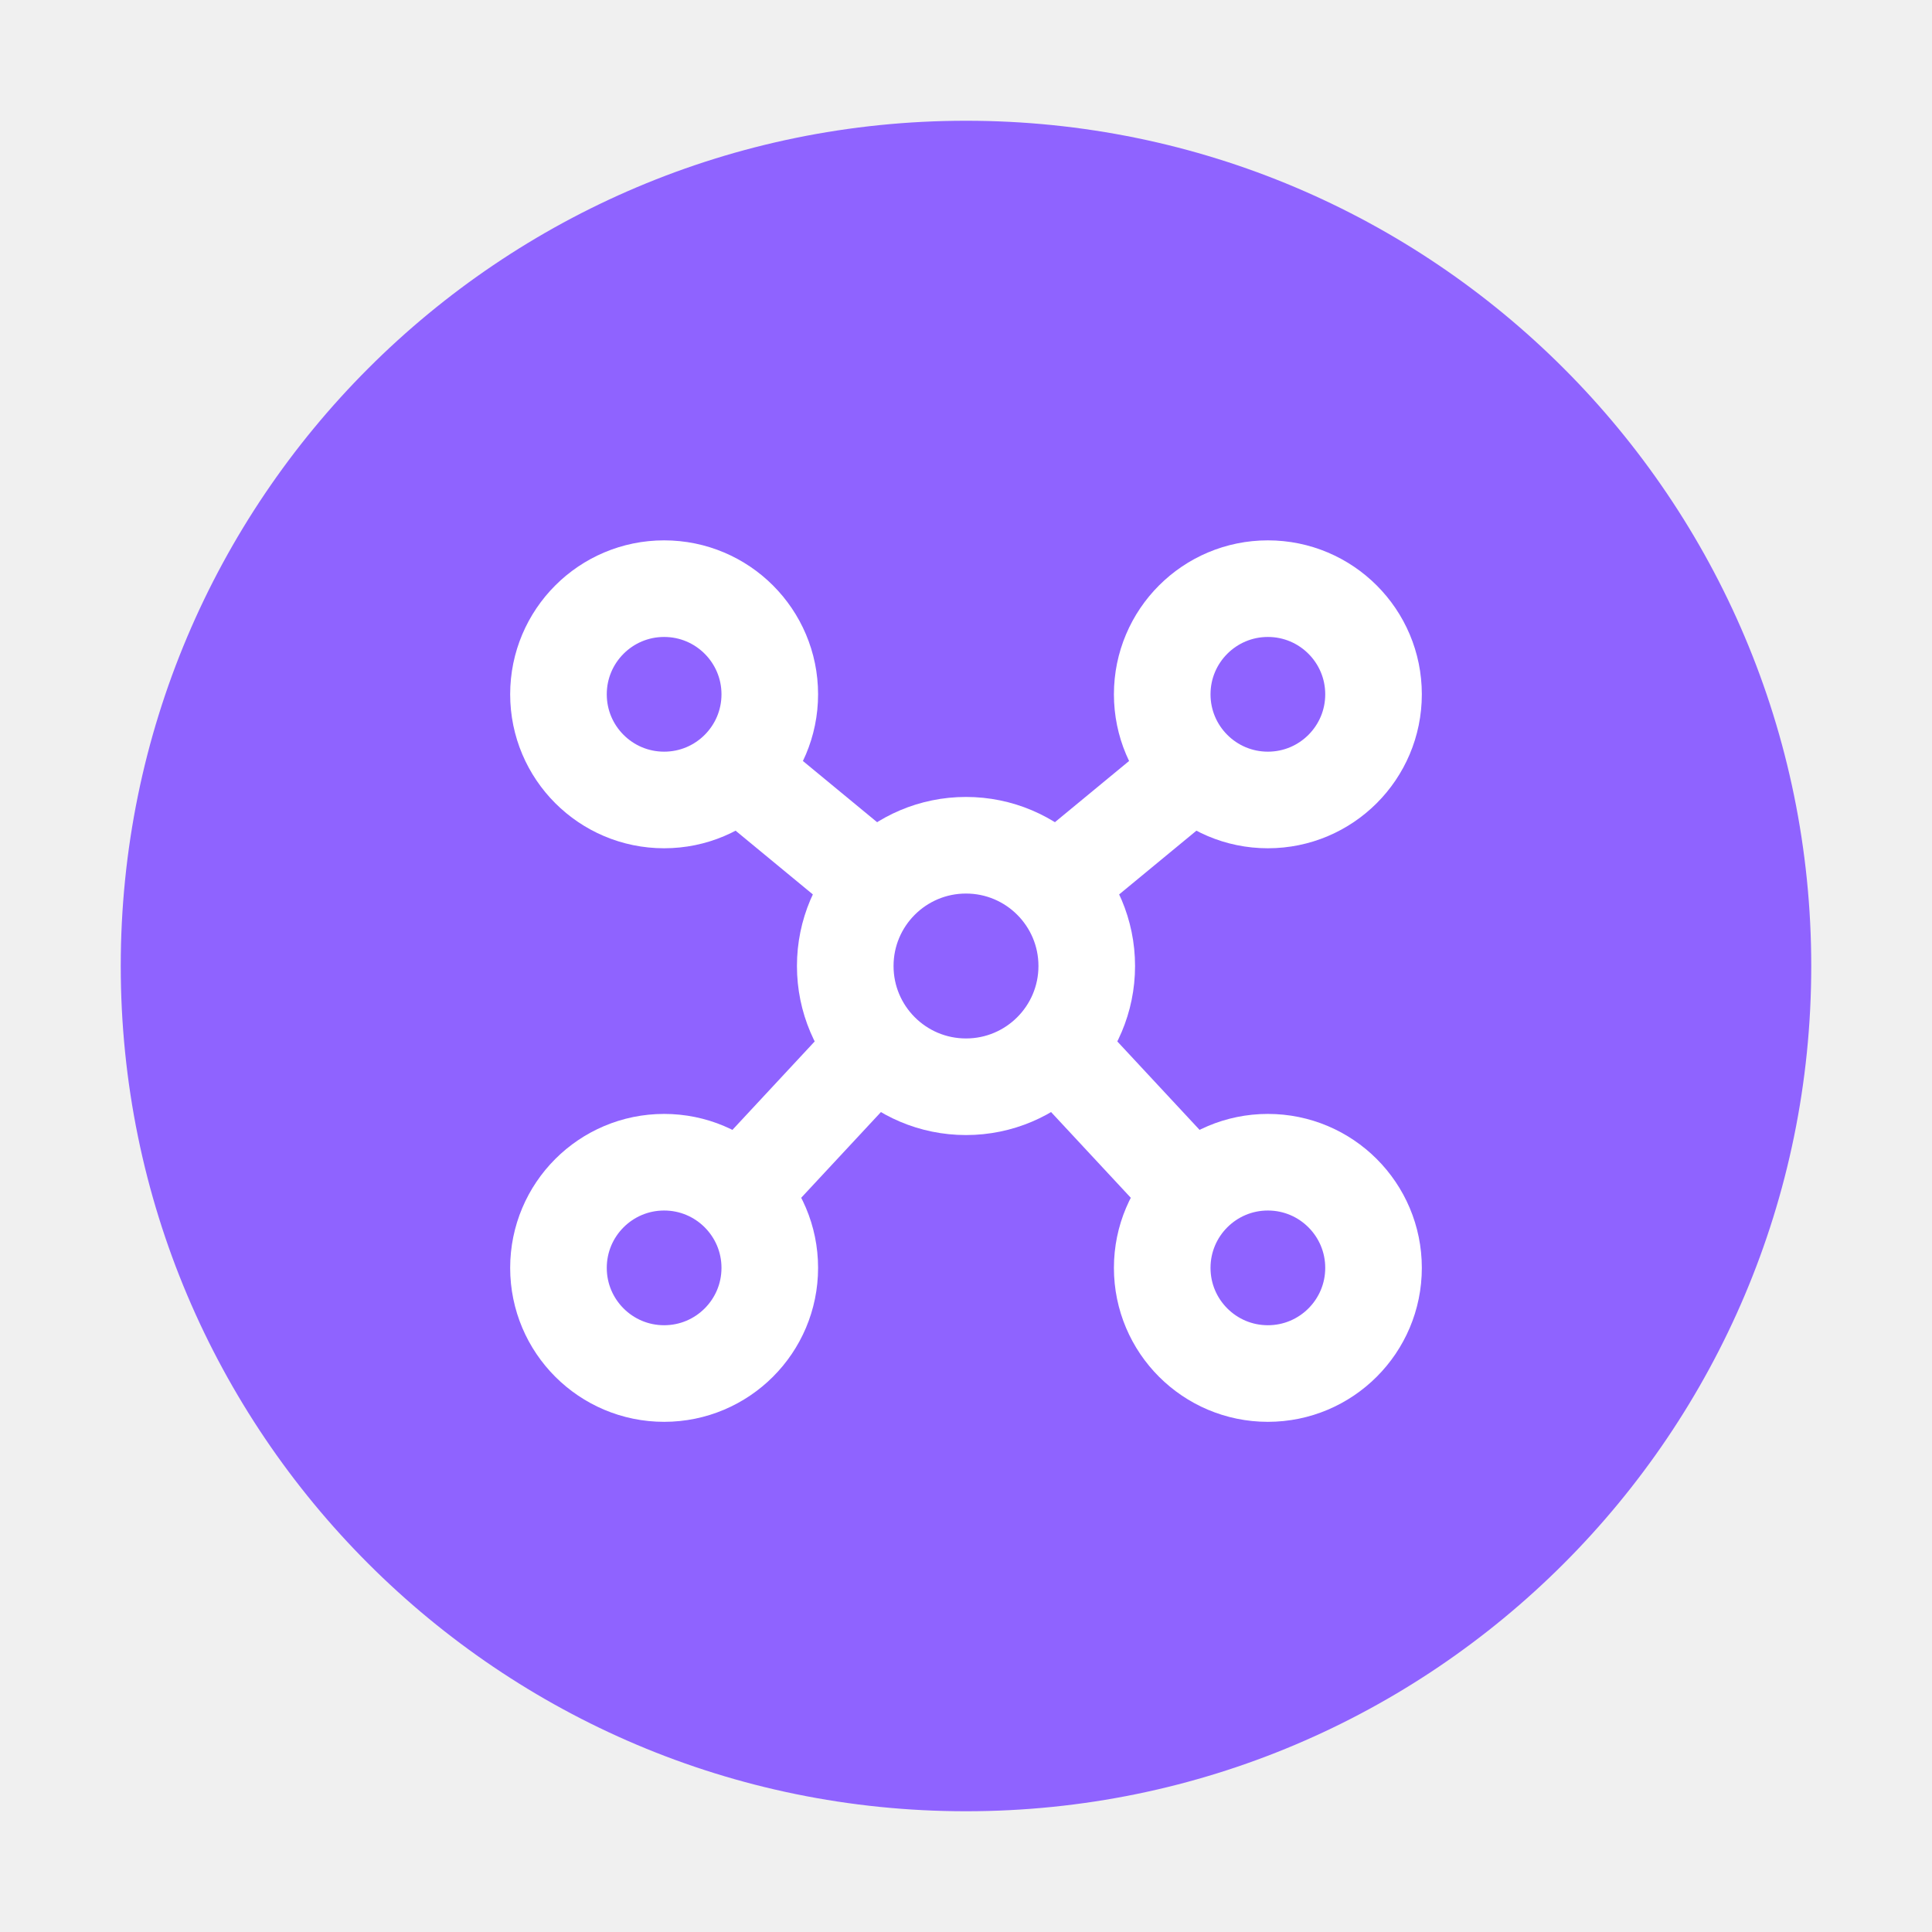
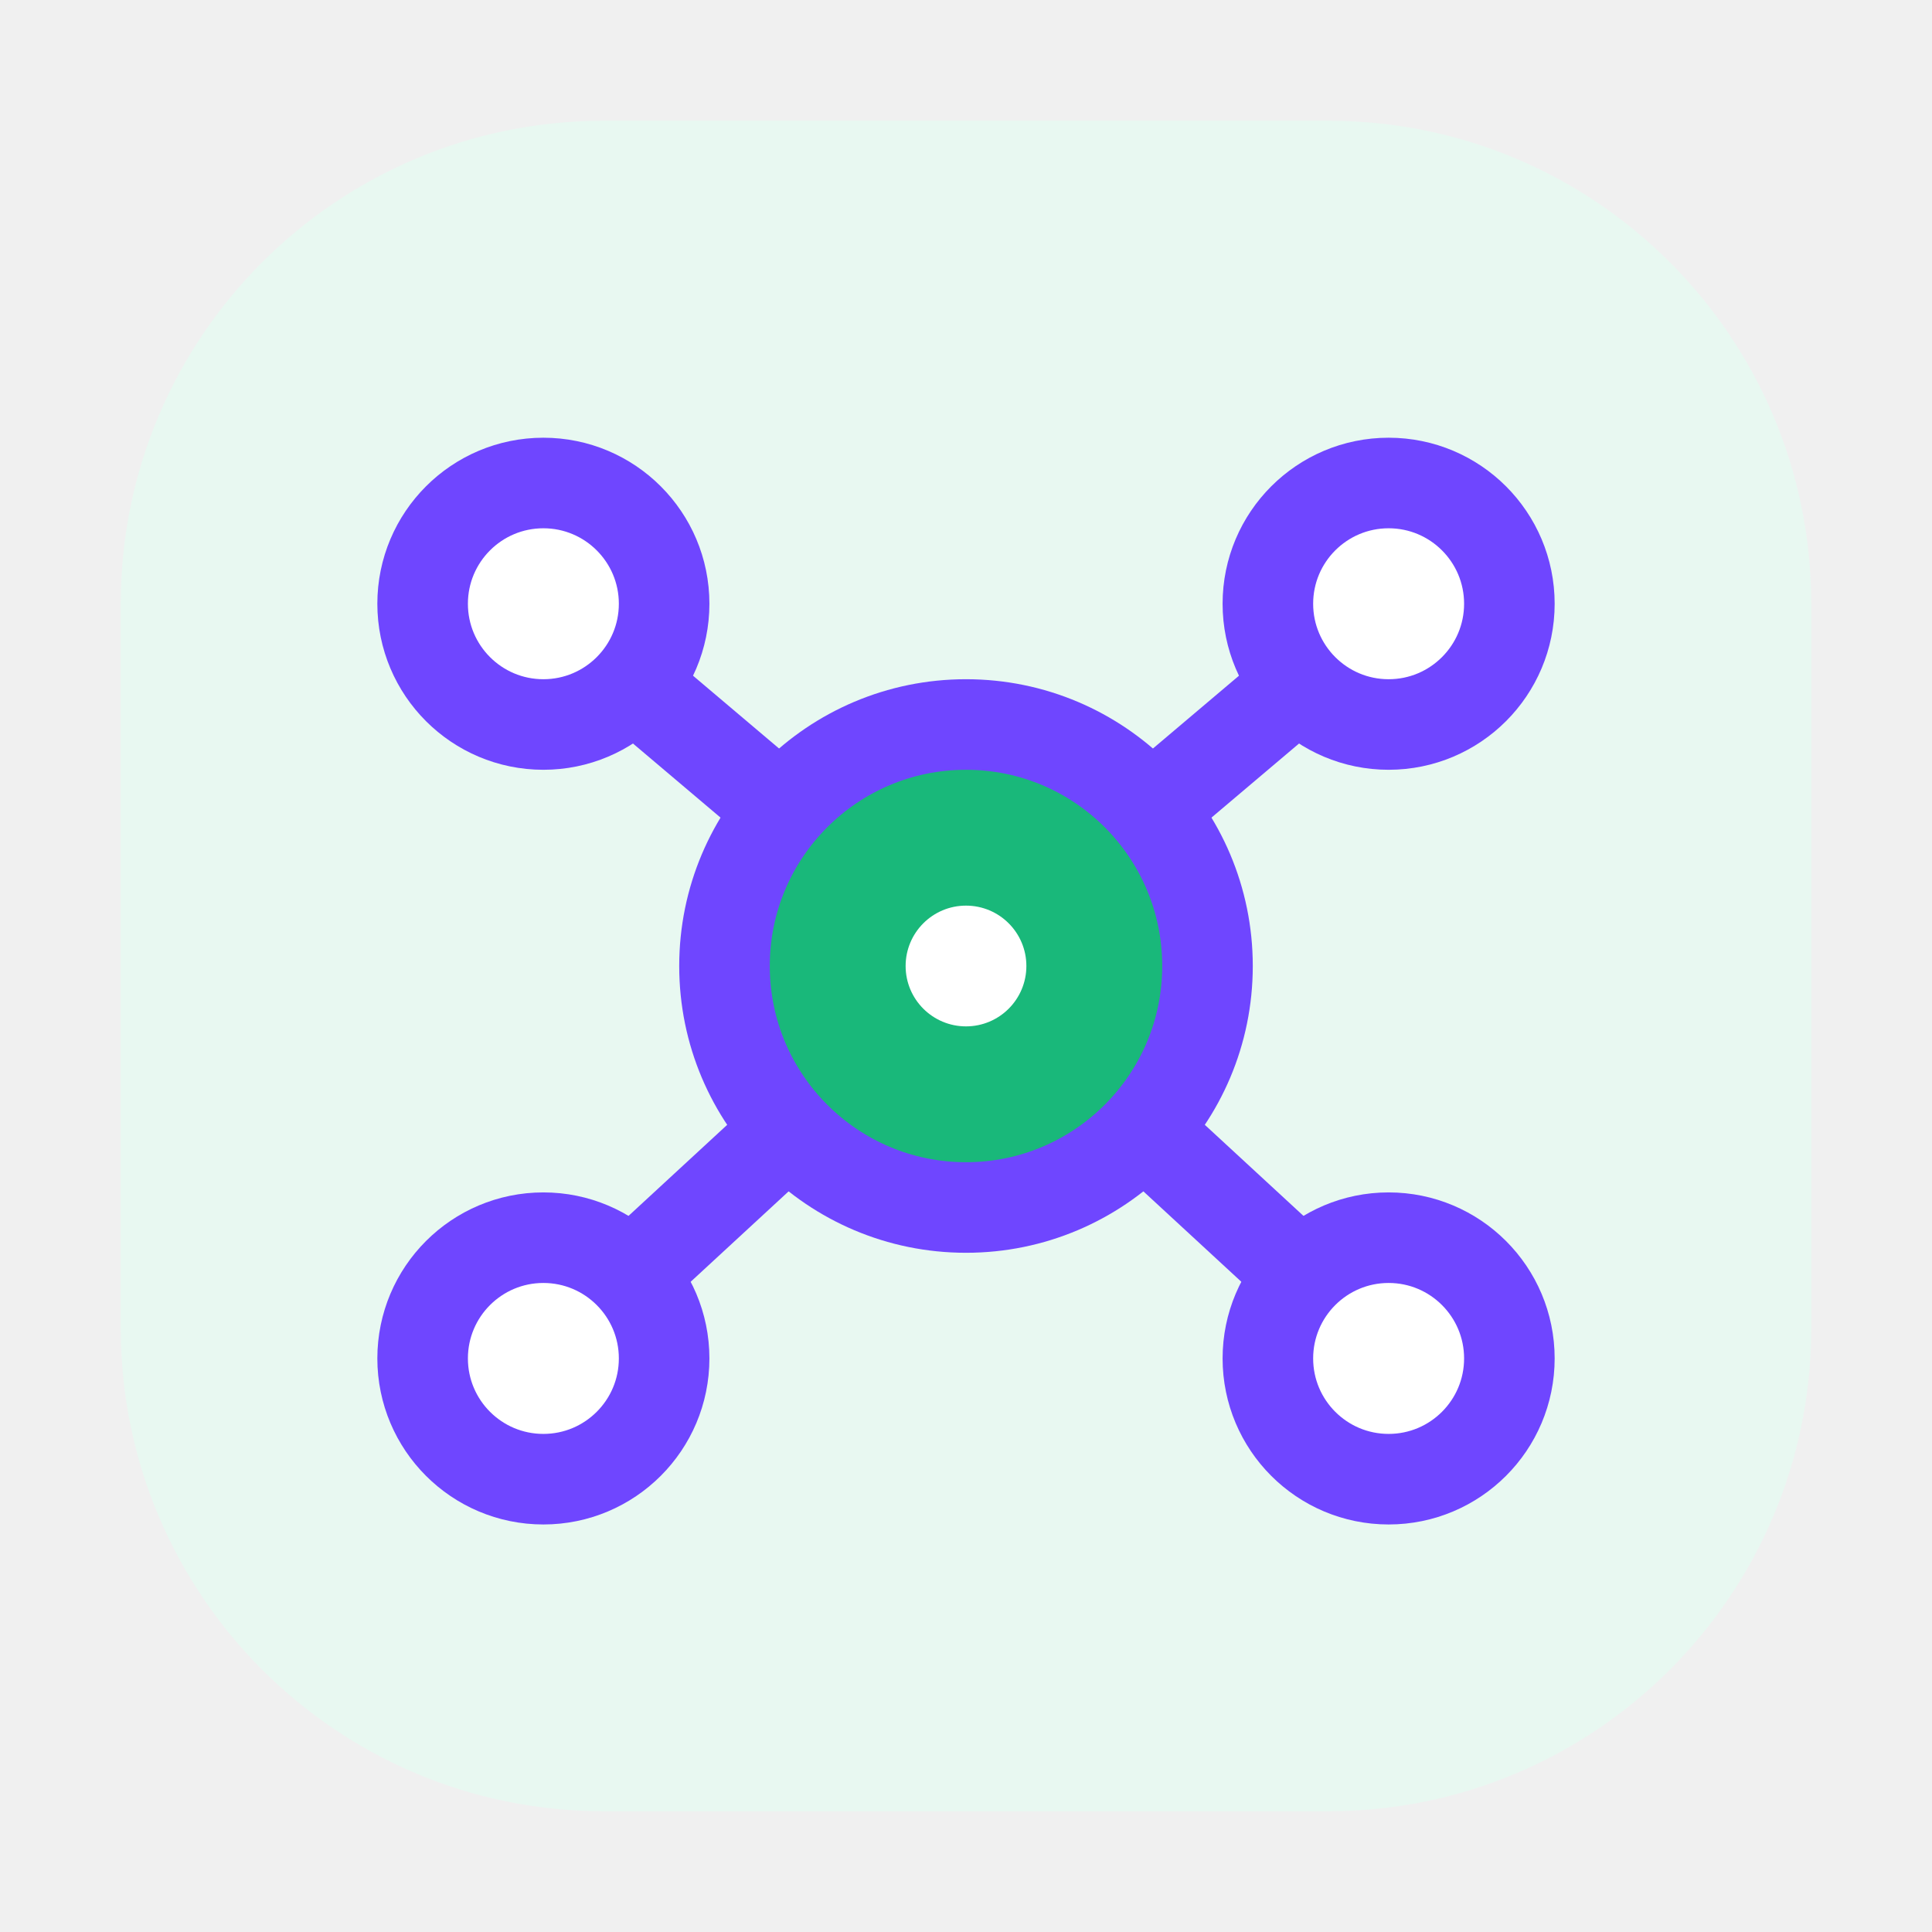
- <svg xmlns="http://www.w3.org/2000/svg" width="64" height="64" viewBox="0 0 64 64" fill="none">
-   <circle cx="32" cy="32" r="28" fill="#8F63FF" />
-   <g stroke="#FFFFFF" stroke-width="3.2" stroke-linecap="round" stroke-linejoin="round">
-     <circle cx="32" cy="32" r="4" />
-     <circle cx="22" cy="23" r="3.5" />
-     <circle cx="42" cy="23" r="3.5" />
-     <circle cx="22" cy="42" r="3.5" />
-     <circle cx="42" cy="42" r="3.5" />
-     <path d="M28.8 29.1 24.8 25.8" />
-     <path d="M35.2 29.1 39.2 25.8" />
-     <path d="M28.8 34.9 24.8 39.2" />
-     <path d="M35.2 34.9 39.2 39.2" />
+ <svg xmlns="http://www.w3.org/2000/svg" viewBox="0 0 64 64" width="64" height="64">
+   <defs>
+     <linearGradient id="b" x1="4" y1="4" x2="60" y2="60">
+       <stop stop-color="#e8f8f1" />
+       <stop offset="1" stop-color="#eee9ff" />
+     </linearGradient>
+   </defs>
+   <rect x="4" y="4" width="56" height="56" rx="16" fill="url(#b)" />
+   <g fill="none" stroke="#6f46ff" stroke-width="3" stroke-linecap="round">
+     <path d="M32 32 19 21m13 11 13-11M32 32 19 44m13-12 13 12" />
+     <circle cx="32" cy="32" r="8" fill="#19b87a" />
+     <circle cx="18" cy="20" r="4" fill="#fff" />
+     <circle cx="46" cy="20" r="4" fill="#fff" />
+     <circle cx="18" cy="45" r="4" fill="#fff" />
+     <circle cx="46" cy="45" r="4" fill="#fff" />
  </g>
+   <circle cx="32" cy="32" r="2" fill="#fff" />
</svg>
